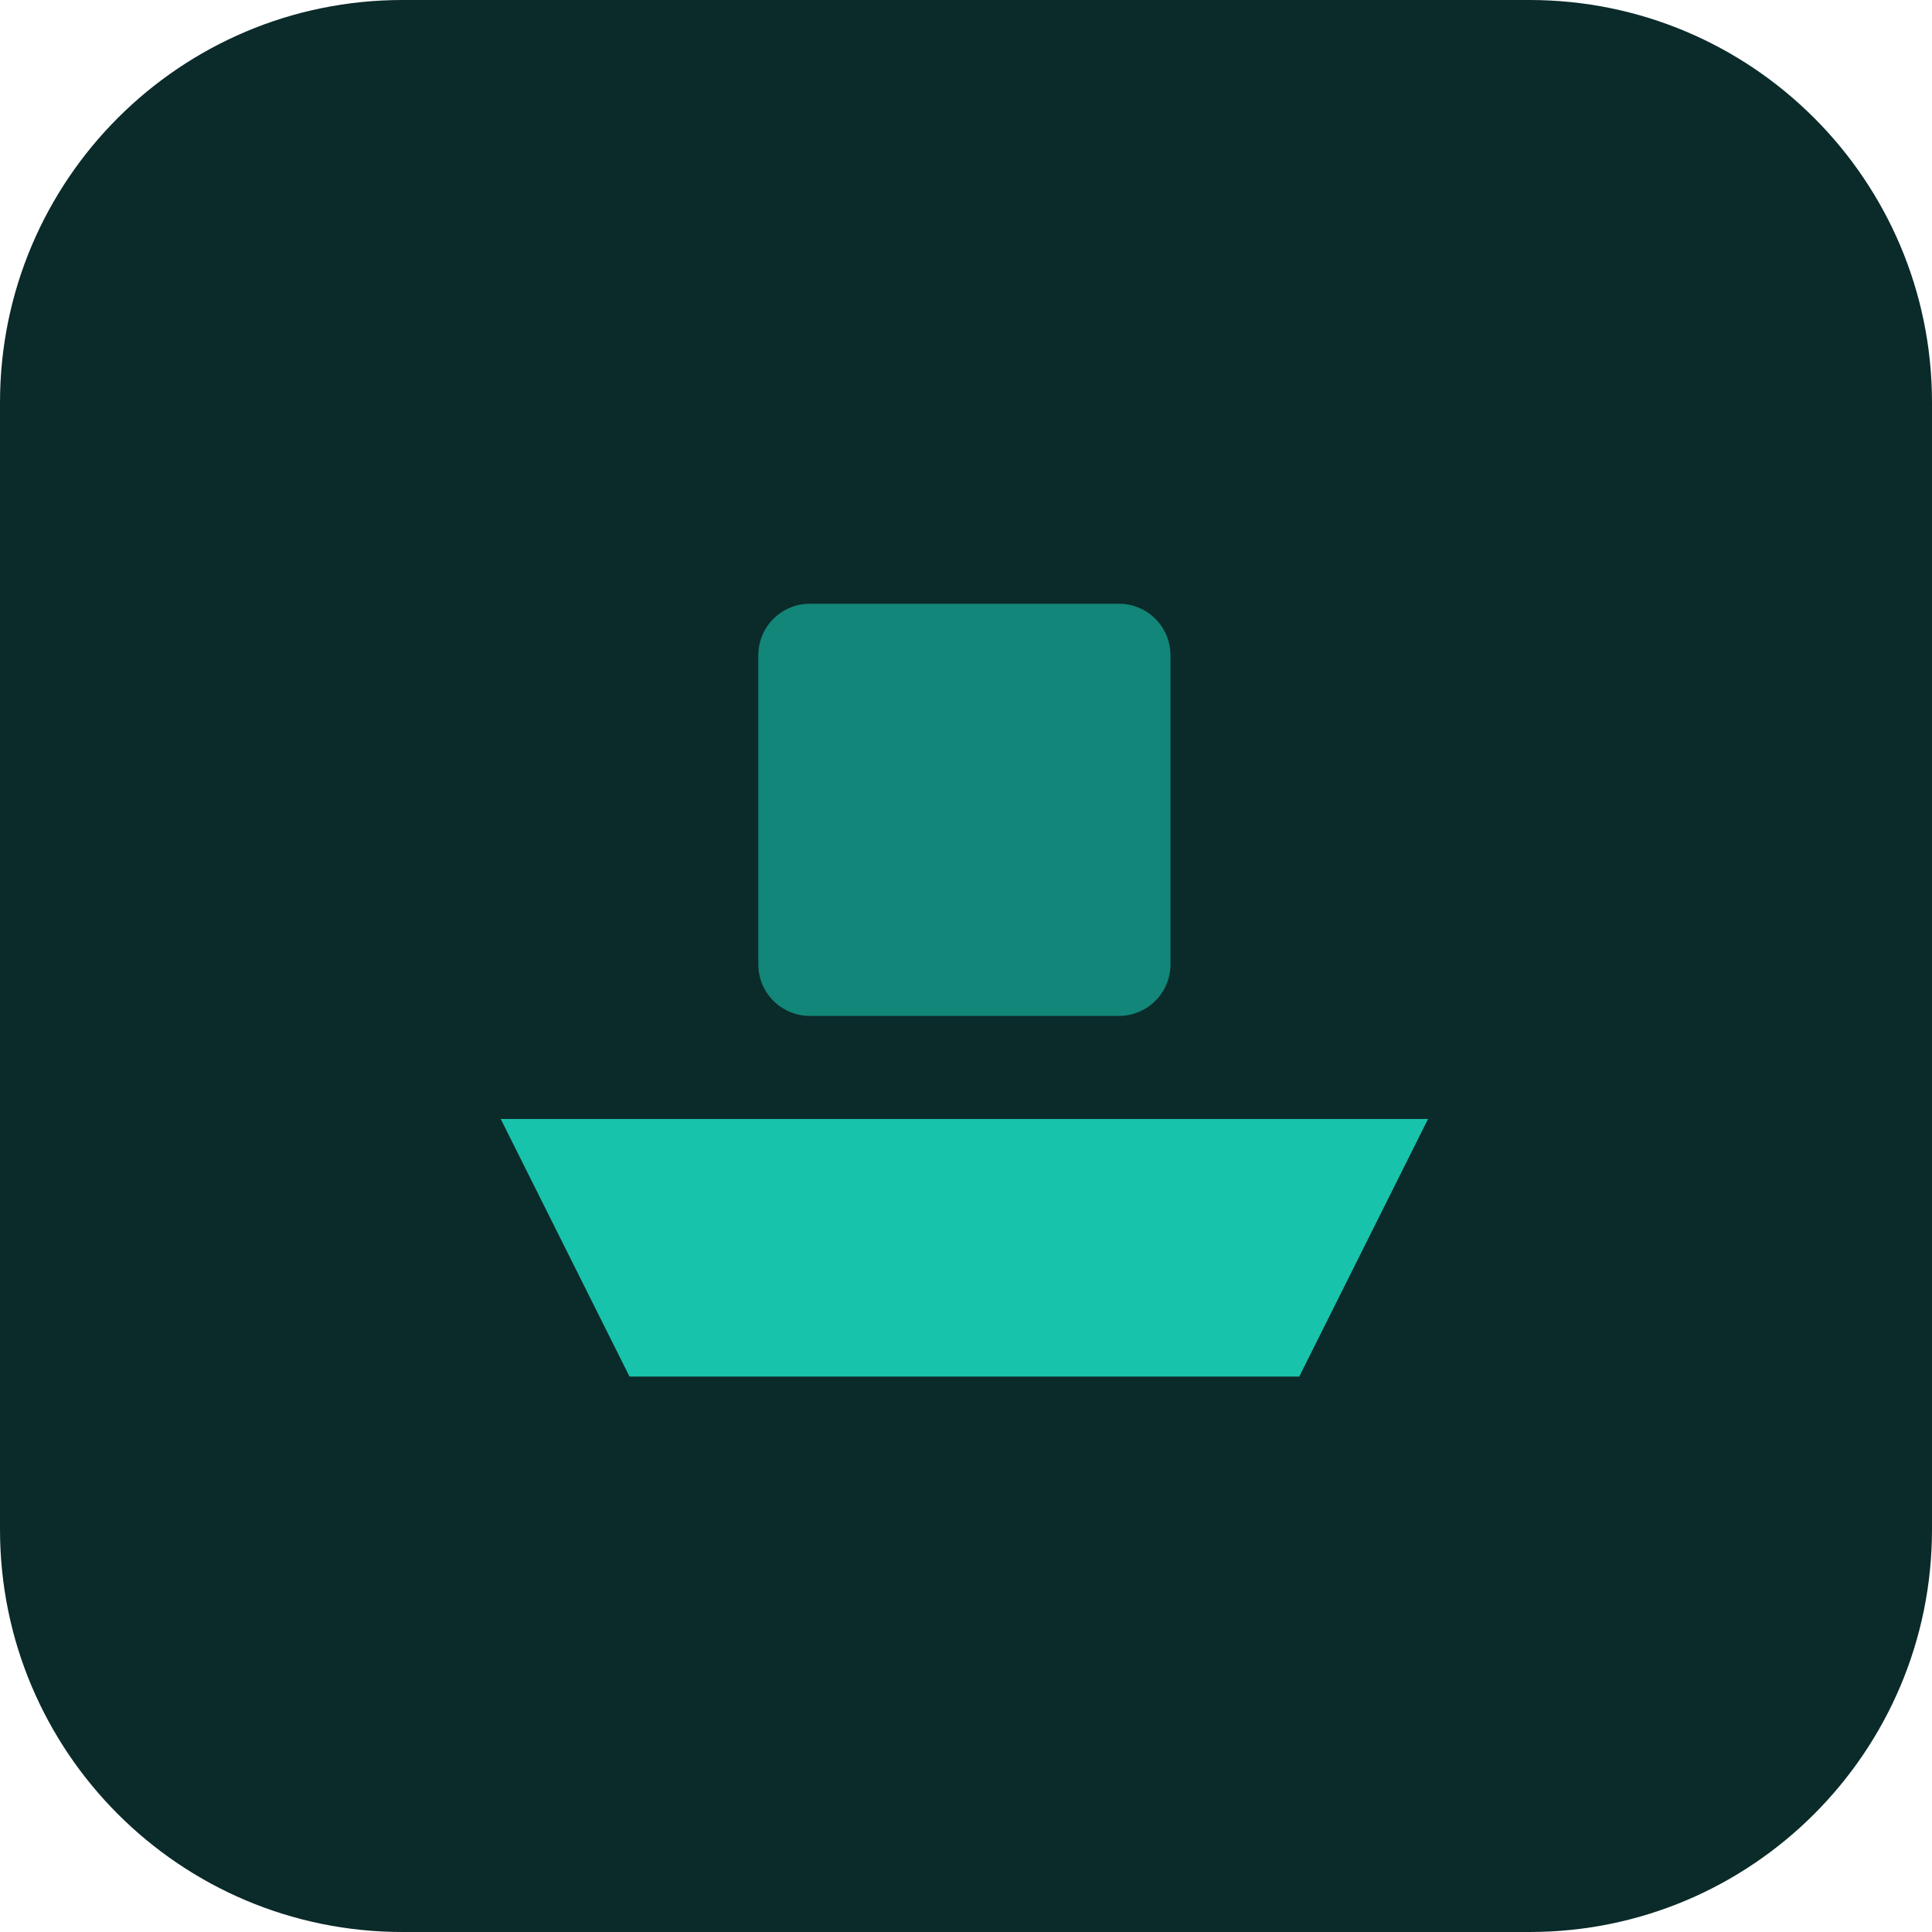
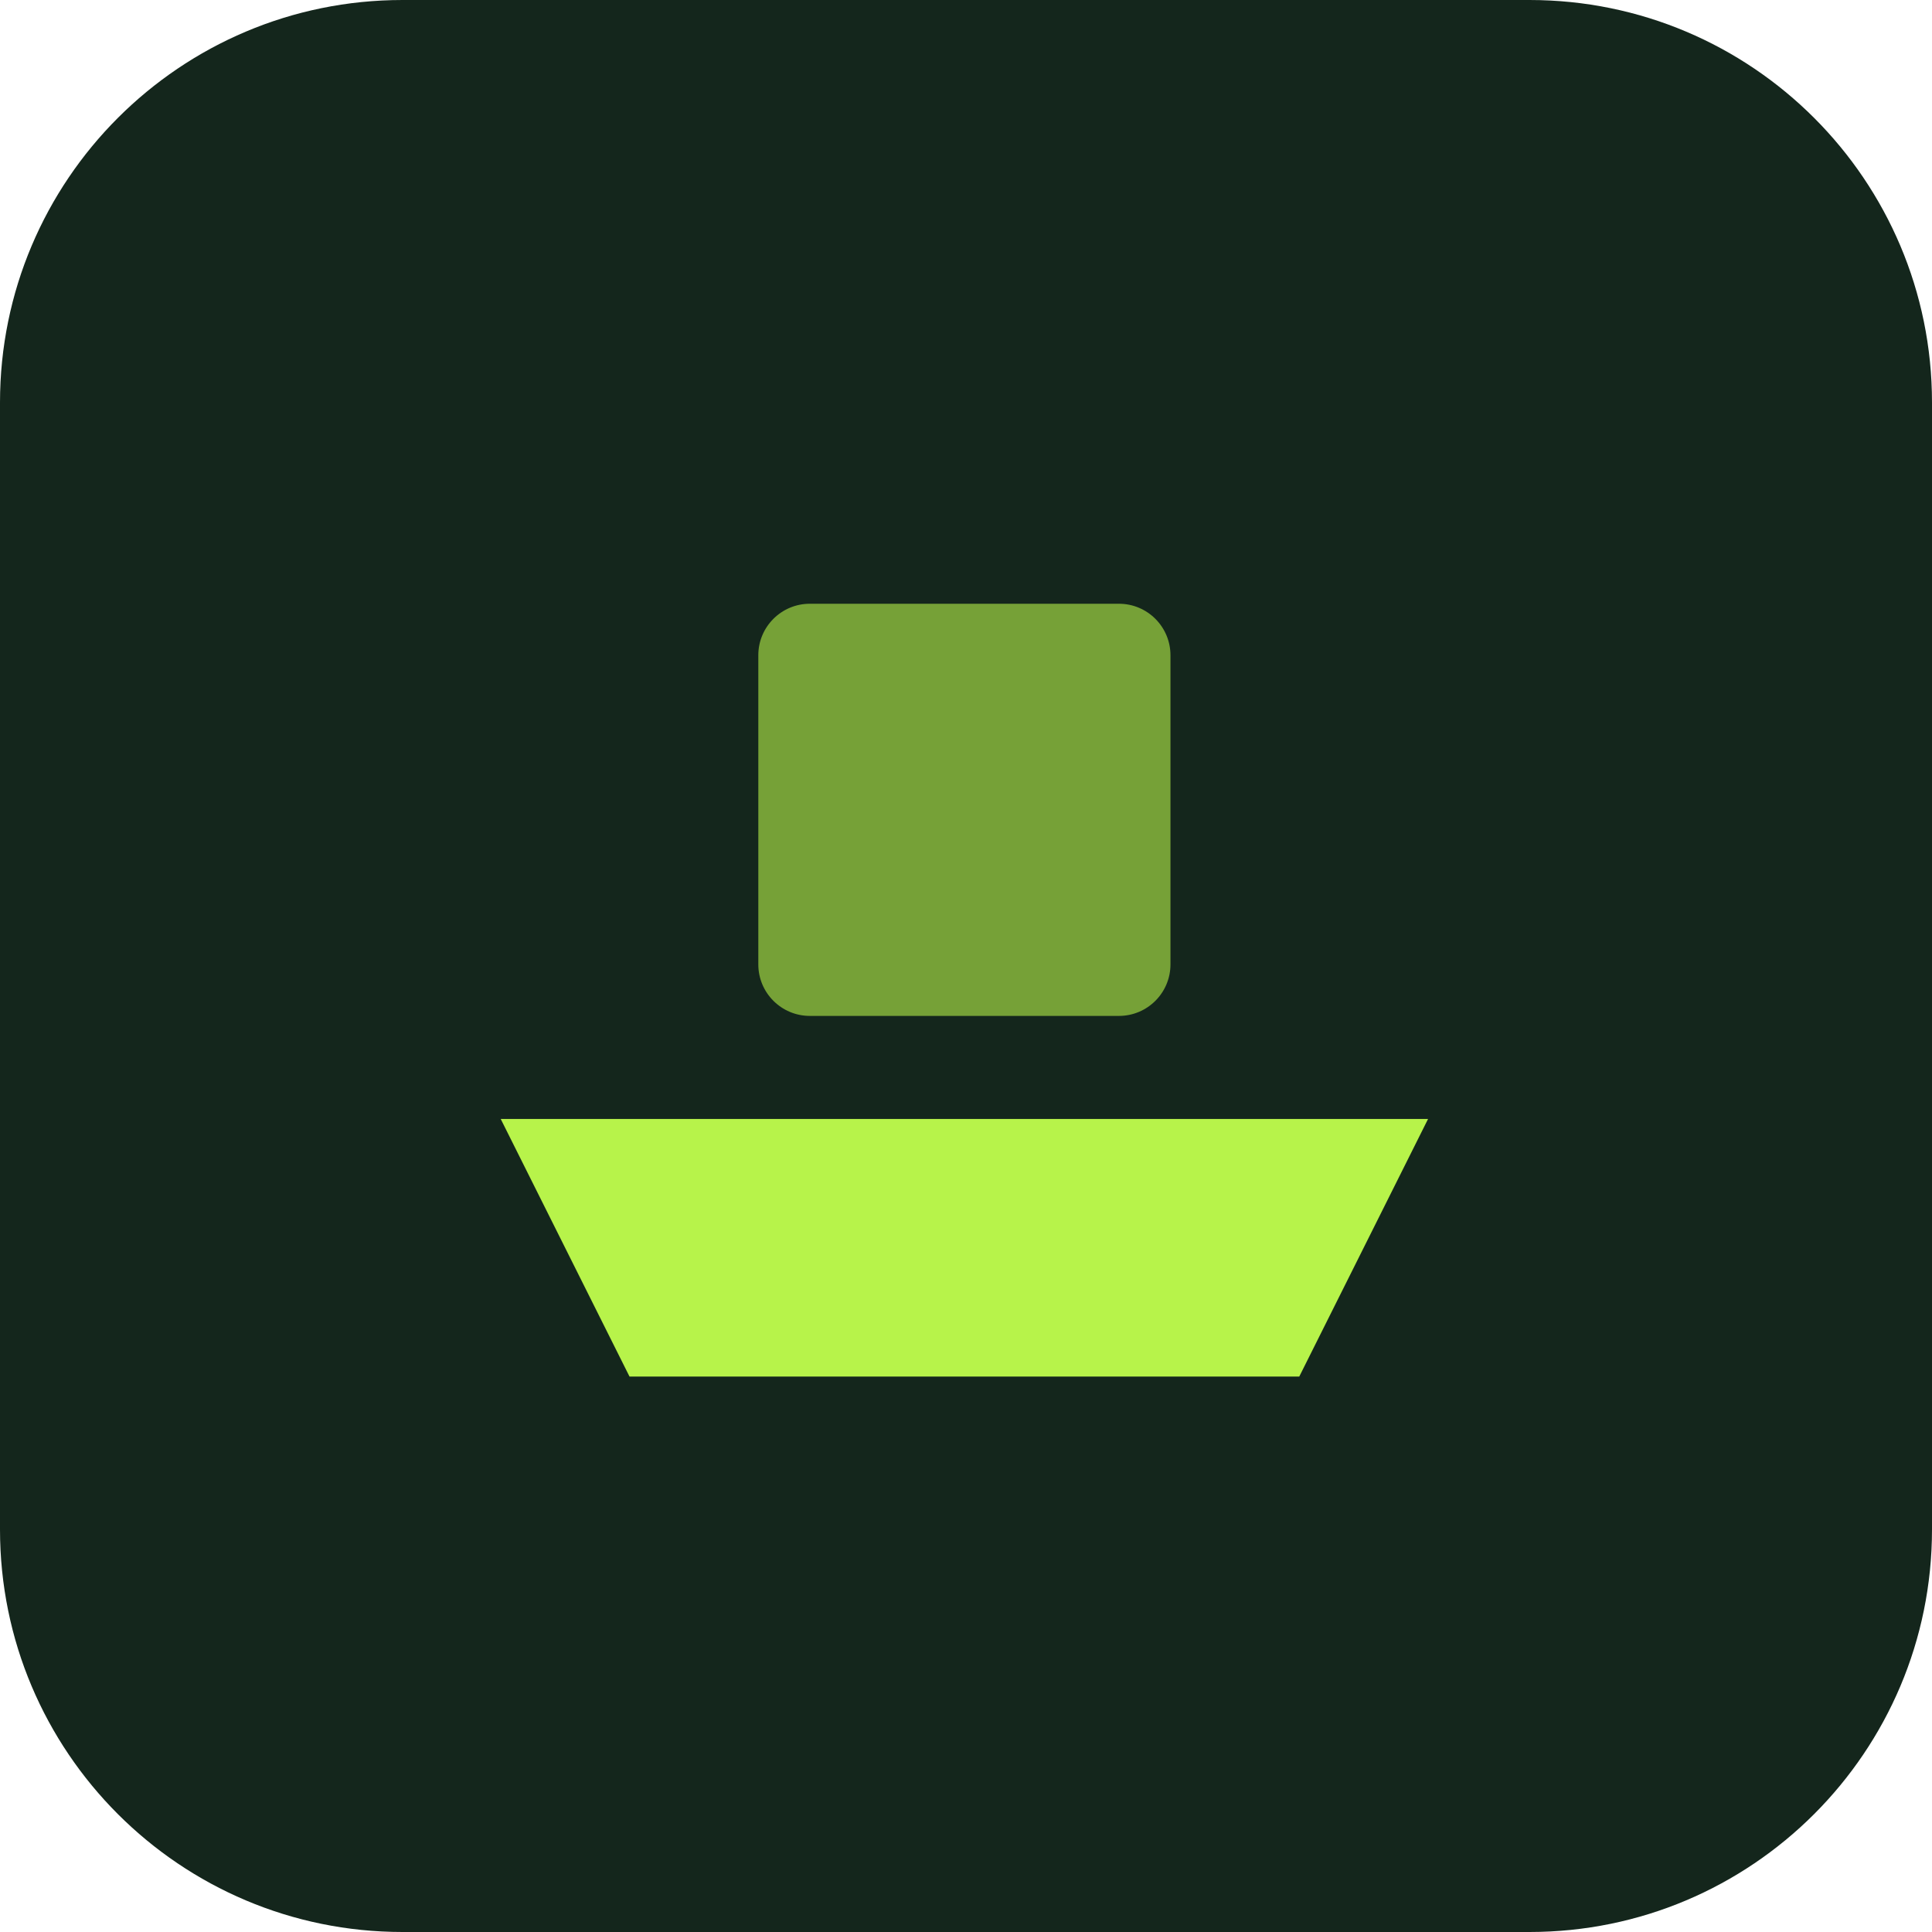
<svg xmlns="http://www.w3.org/2000/svg" width="512" height="512" viewBox="0 0 24 24">
-   <rect width="24" height="24" rx="5" fill="#0b2a2a" />
-   <g transform="translate(4.3 4.3) scale(.64)" fill="#17c3ab">
+   <rect width="24" height="24" rx="5" fill="#14261c" />
+   <g transform="translate(4.3 4.3) scale(.64)" fill="#b7f34a">
    <path d="M3 15h18l-2.5 5h-13z" />
    <rect x="8" y="5" width="8" height="8" rx="1" opacity=".6" />
  </g>
</svg>
